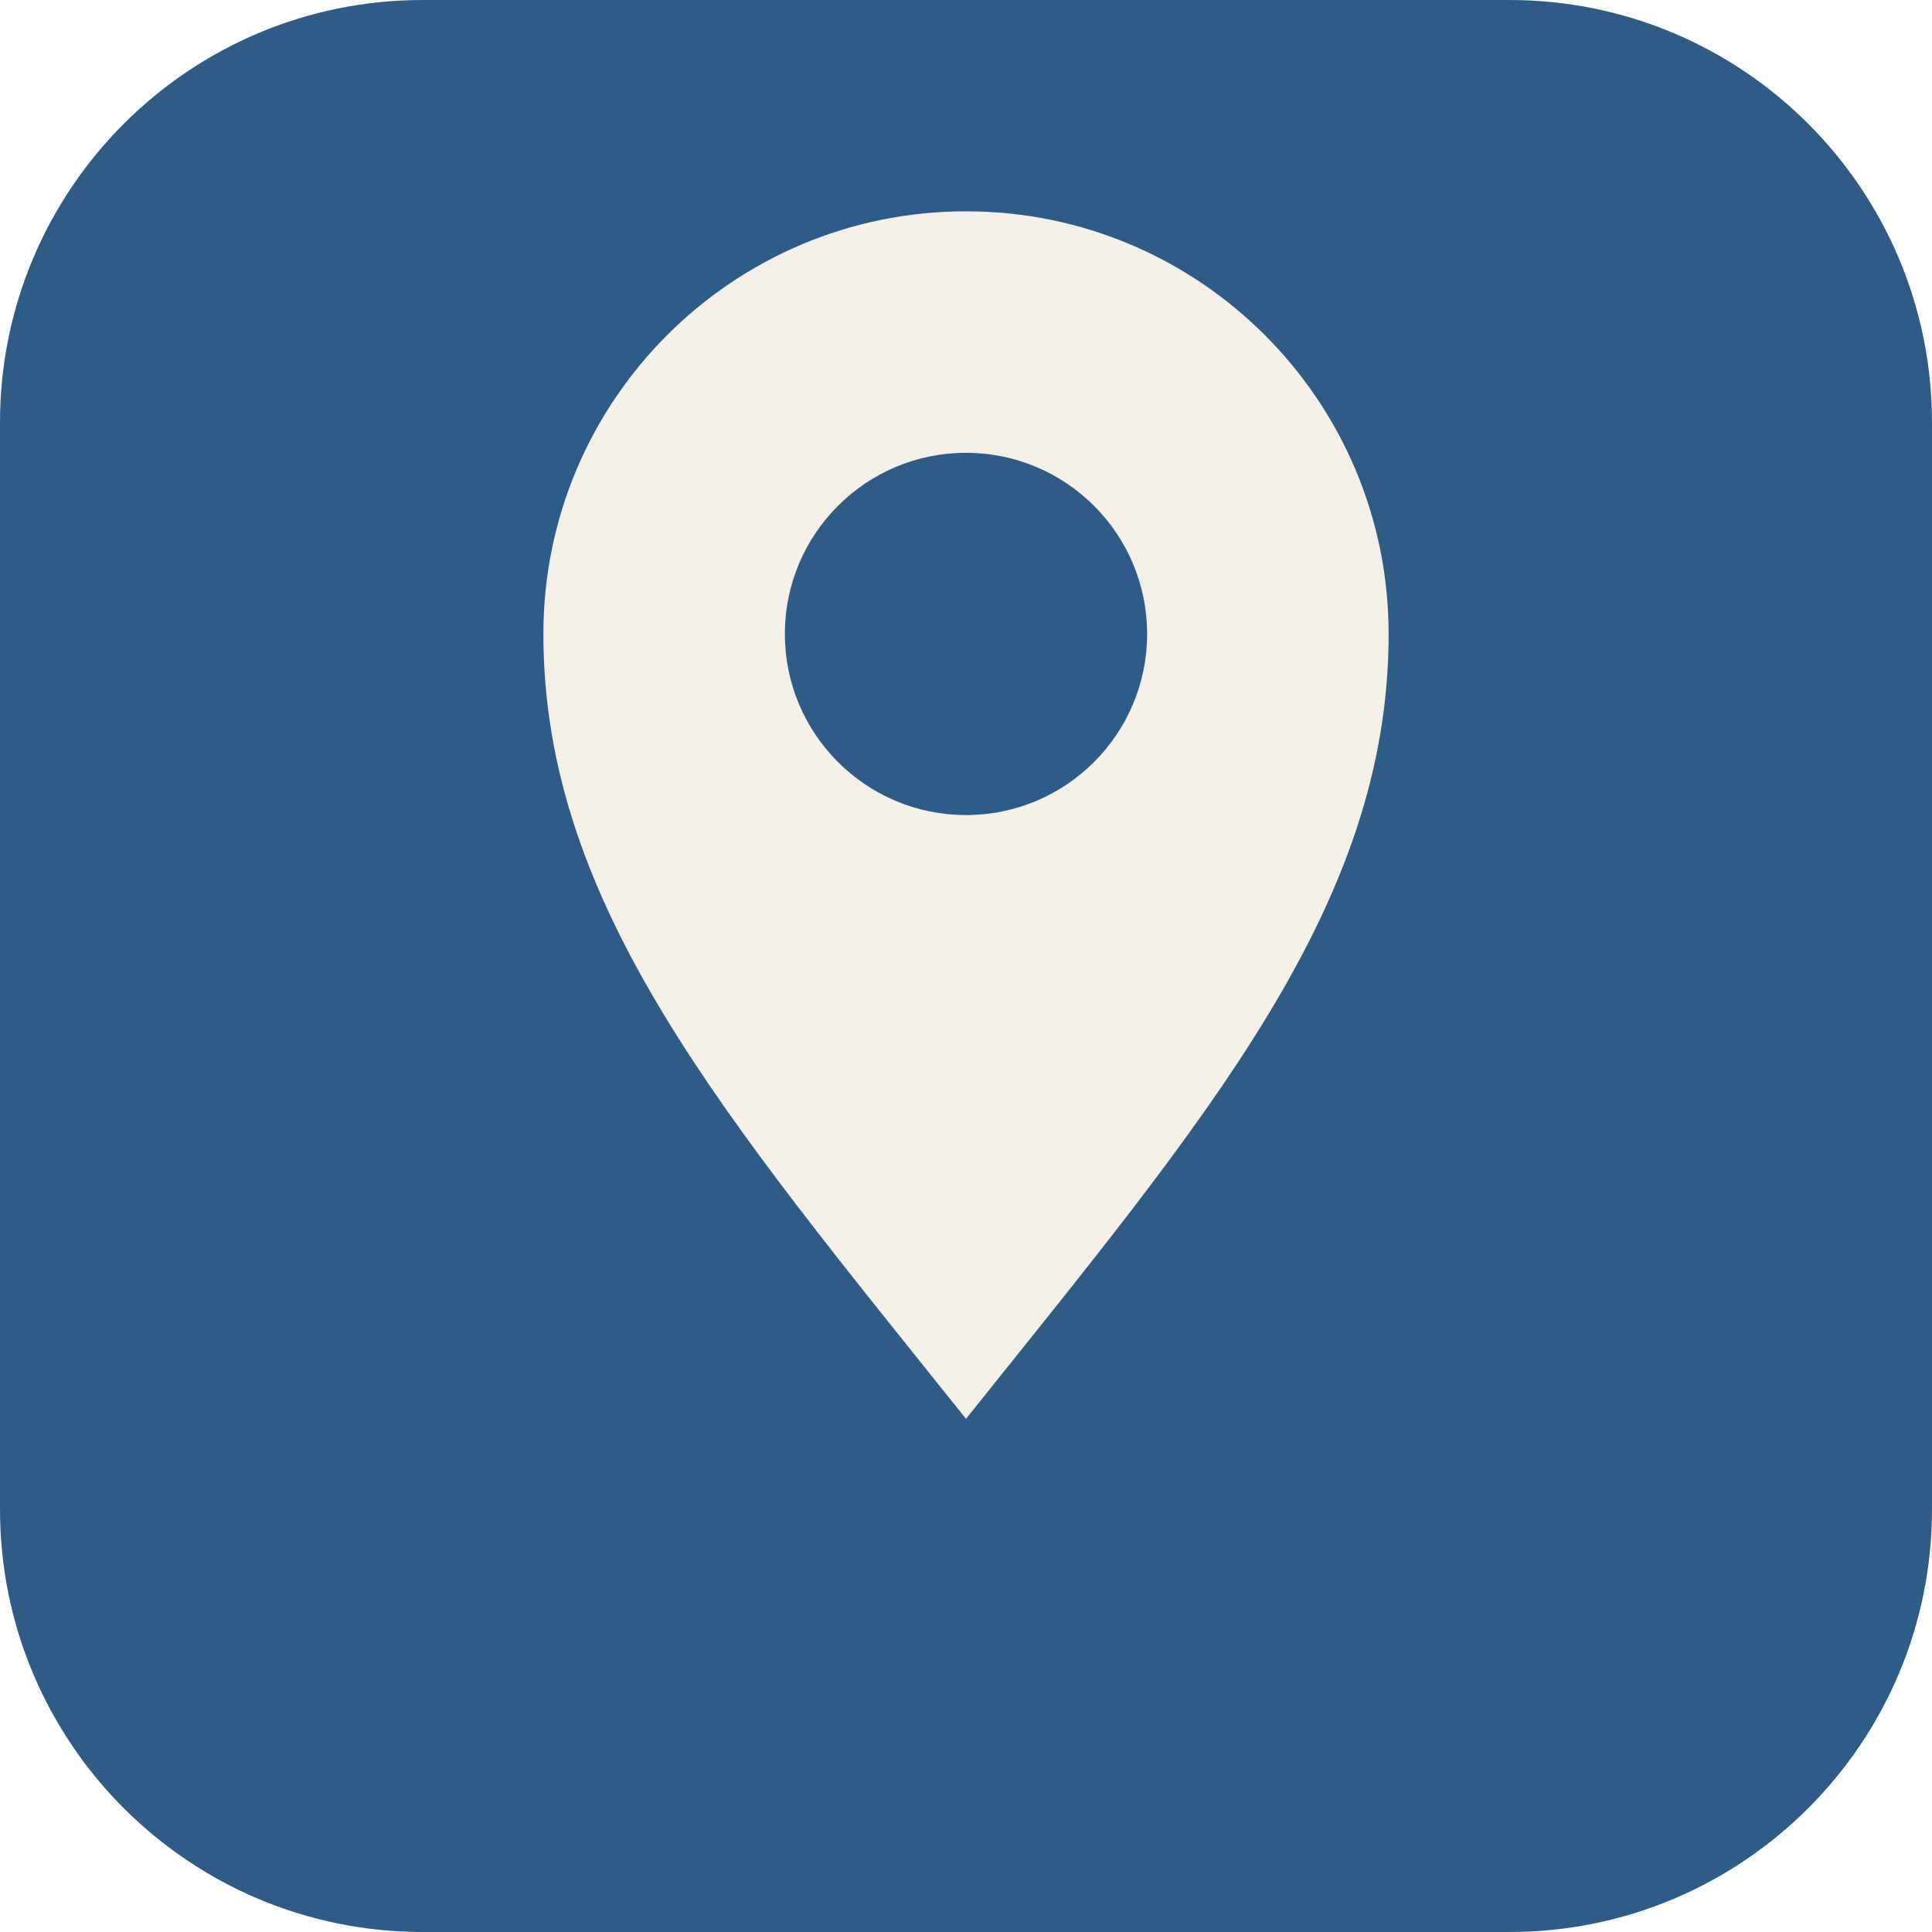
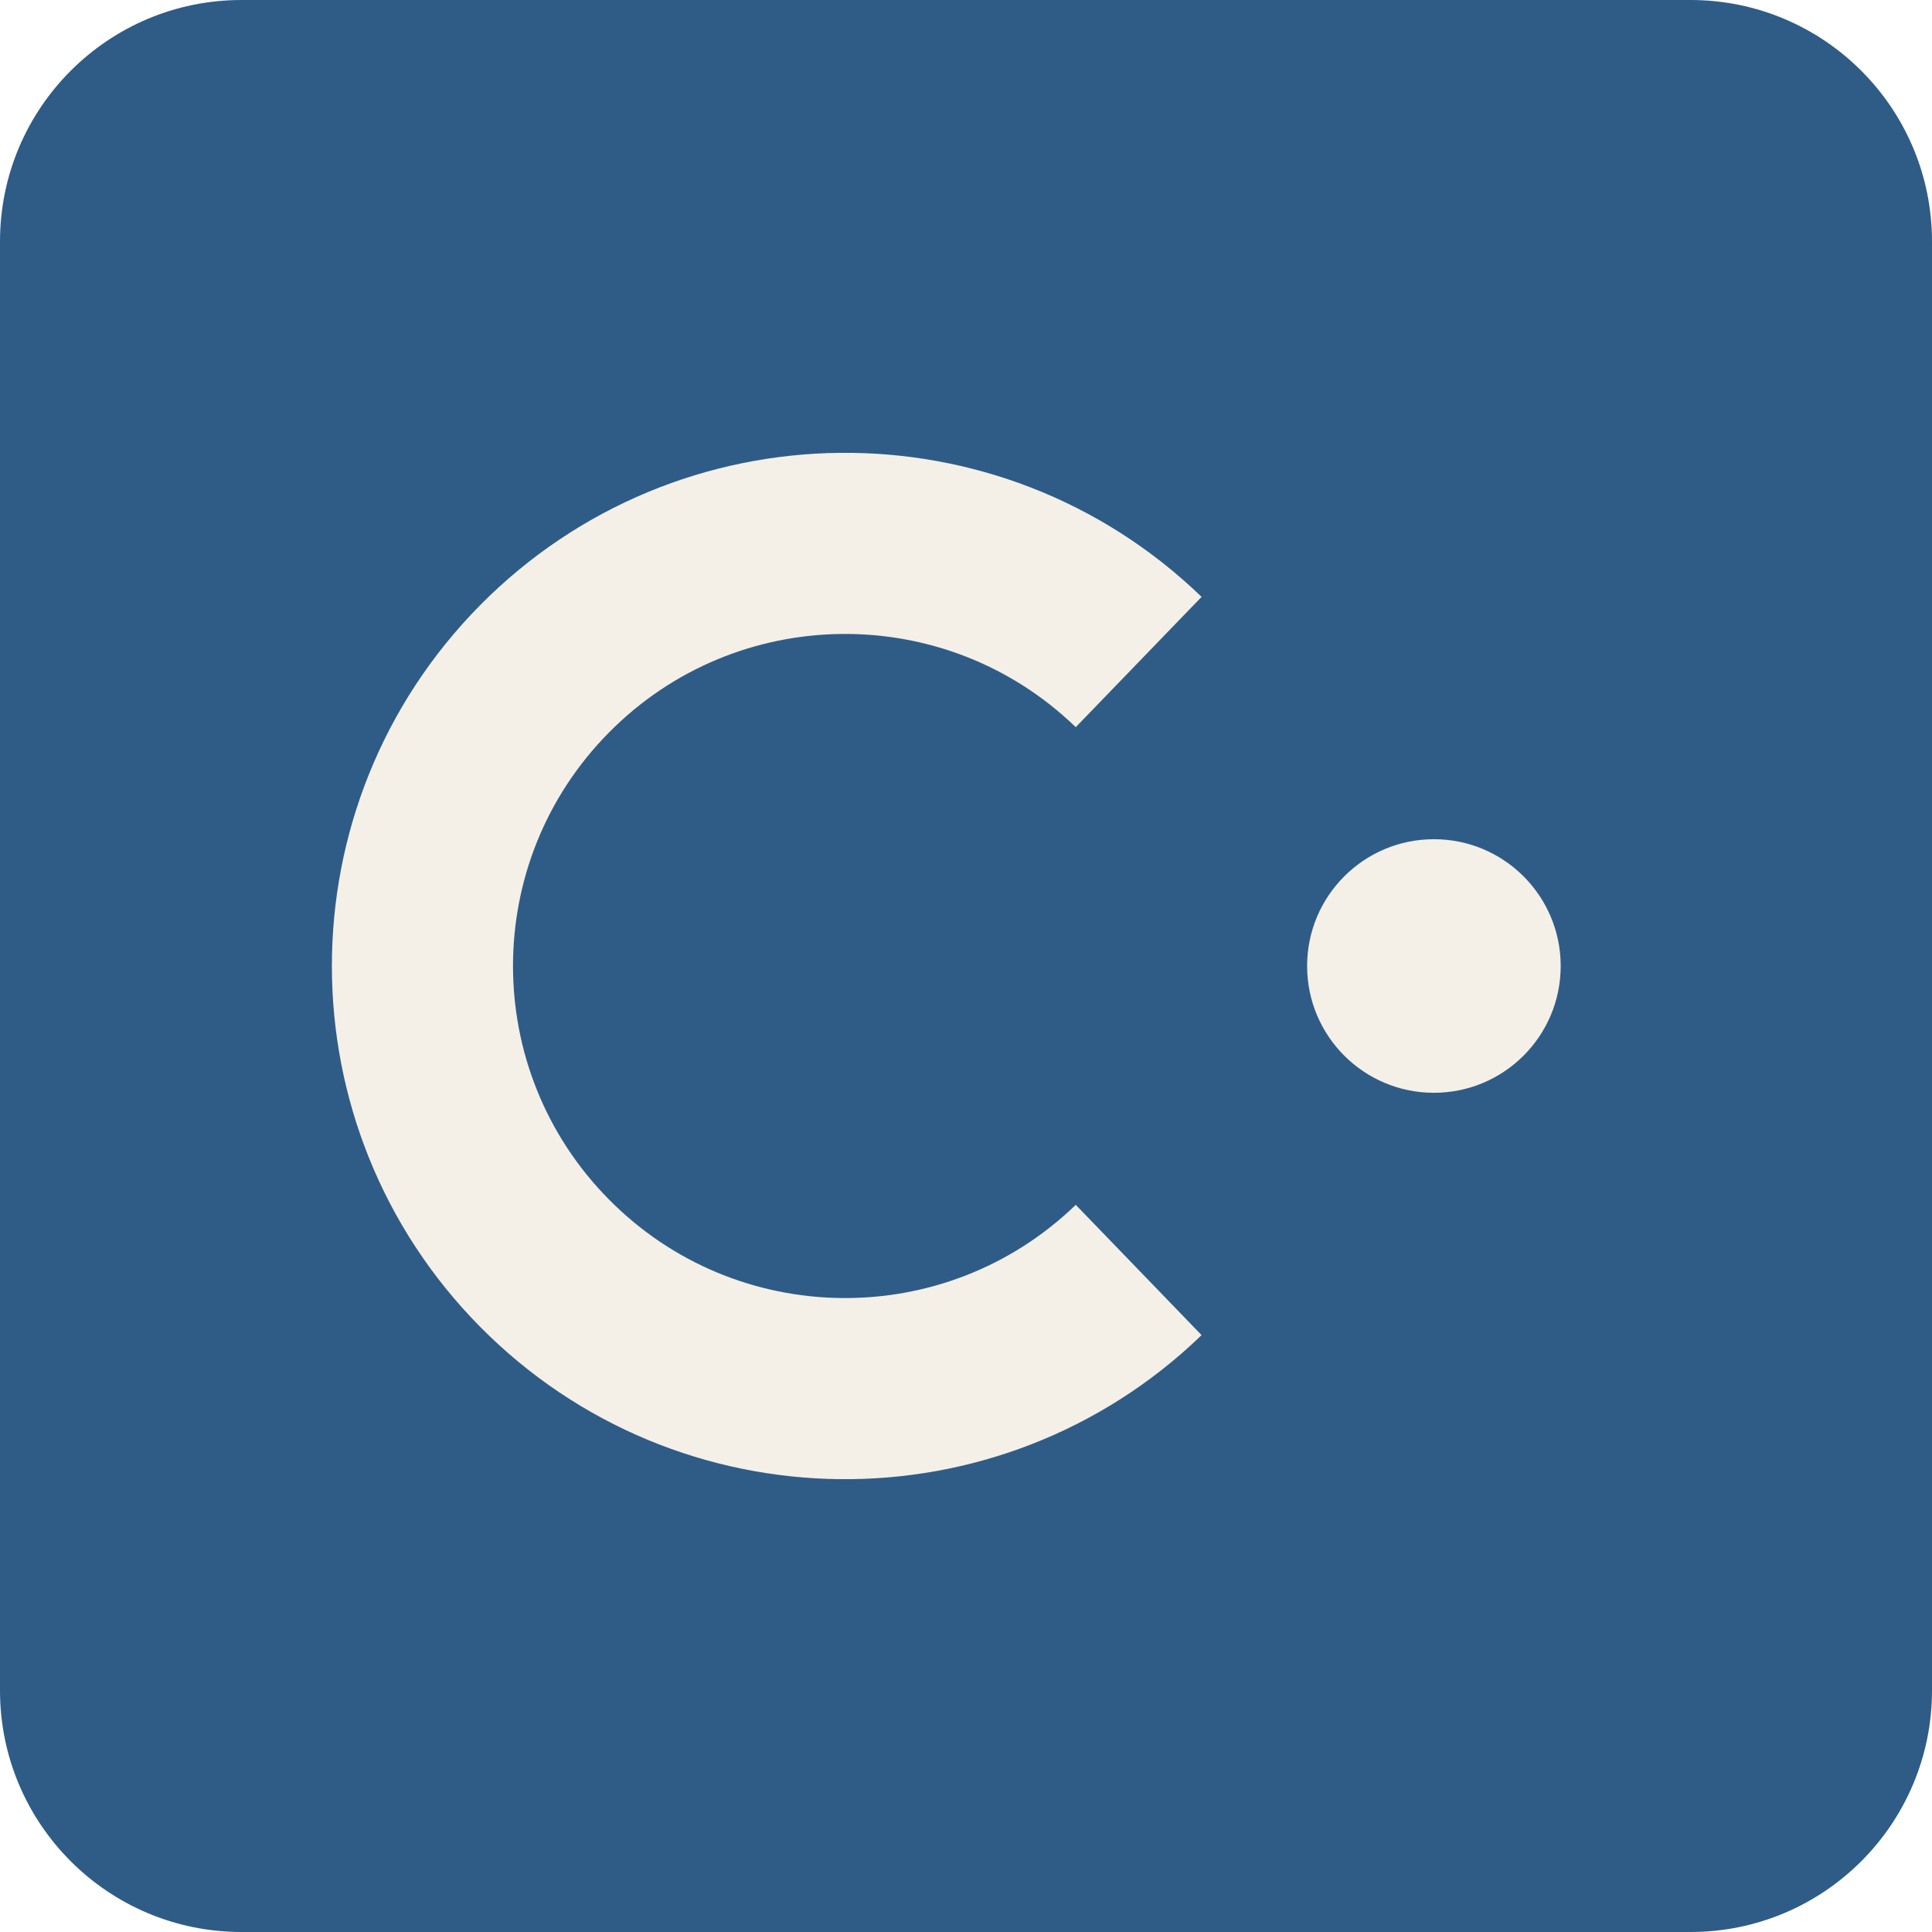
<svg xmlns="http://www.w3.org/2000/svg" viewBox="0 0 64 64">
-   <rect x="0" y="0" width="64" height="64" rx="14" fill="#2F5C87" />
-   <path d="M32 47 C24 37 18 30 18 21 A14 14 0 1 1 46 21 C46 30 40 37 32 47 Z" fill="#F4F0E7" />
-   <circle cx="32" cy="21" r="6" fill="#2F5C87" />
+   <rect width="64" height="64" rx="8" fill="#2F5C87" />
+   <path d="M37.72 21.93 A14 14 0 1 0 37.72 42.07" fill="none" stroke="#F4F0E7" stroke-width="6" />
+   <circle cx="47.5" cy="32" r="4.2" fill="#F4F0E7" />
</svg>
